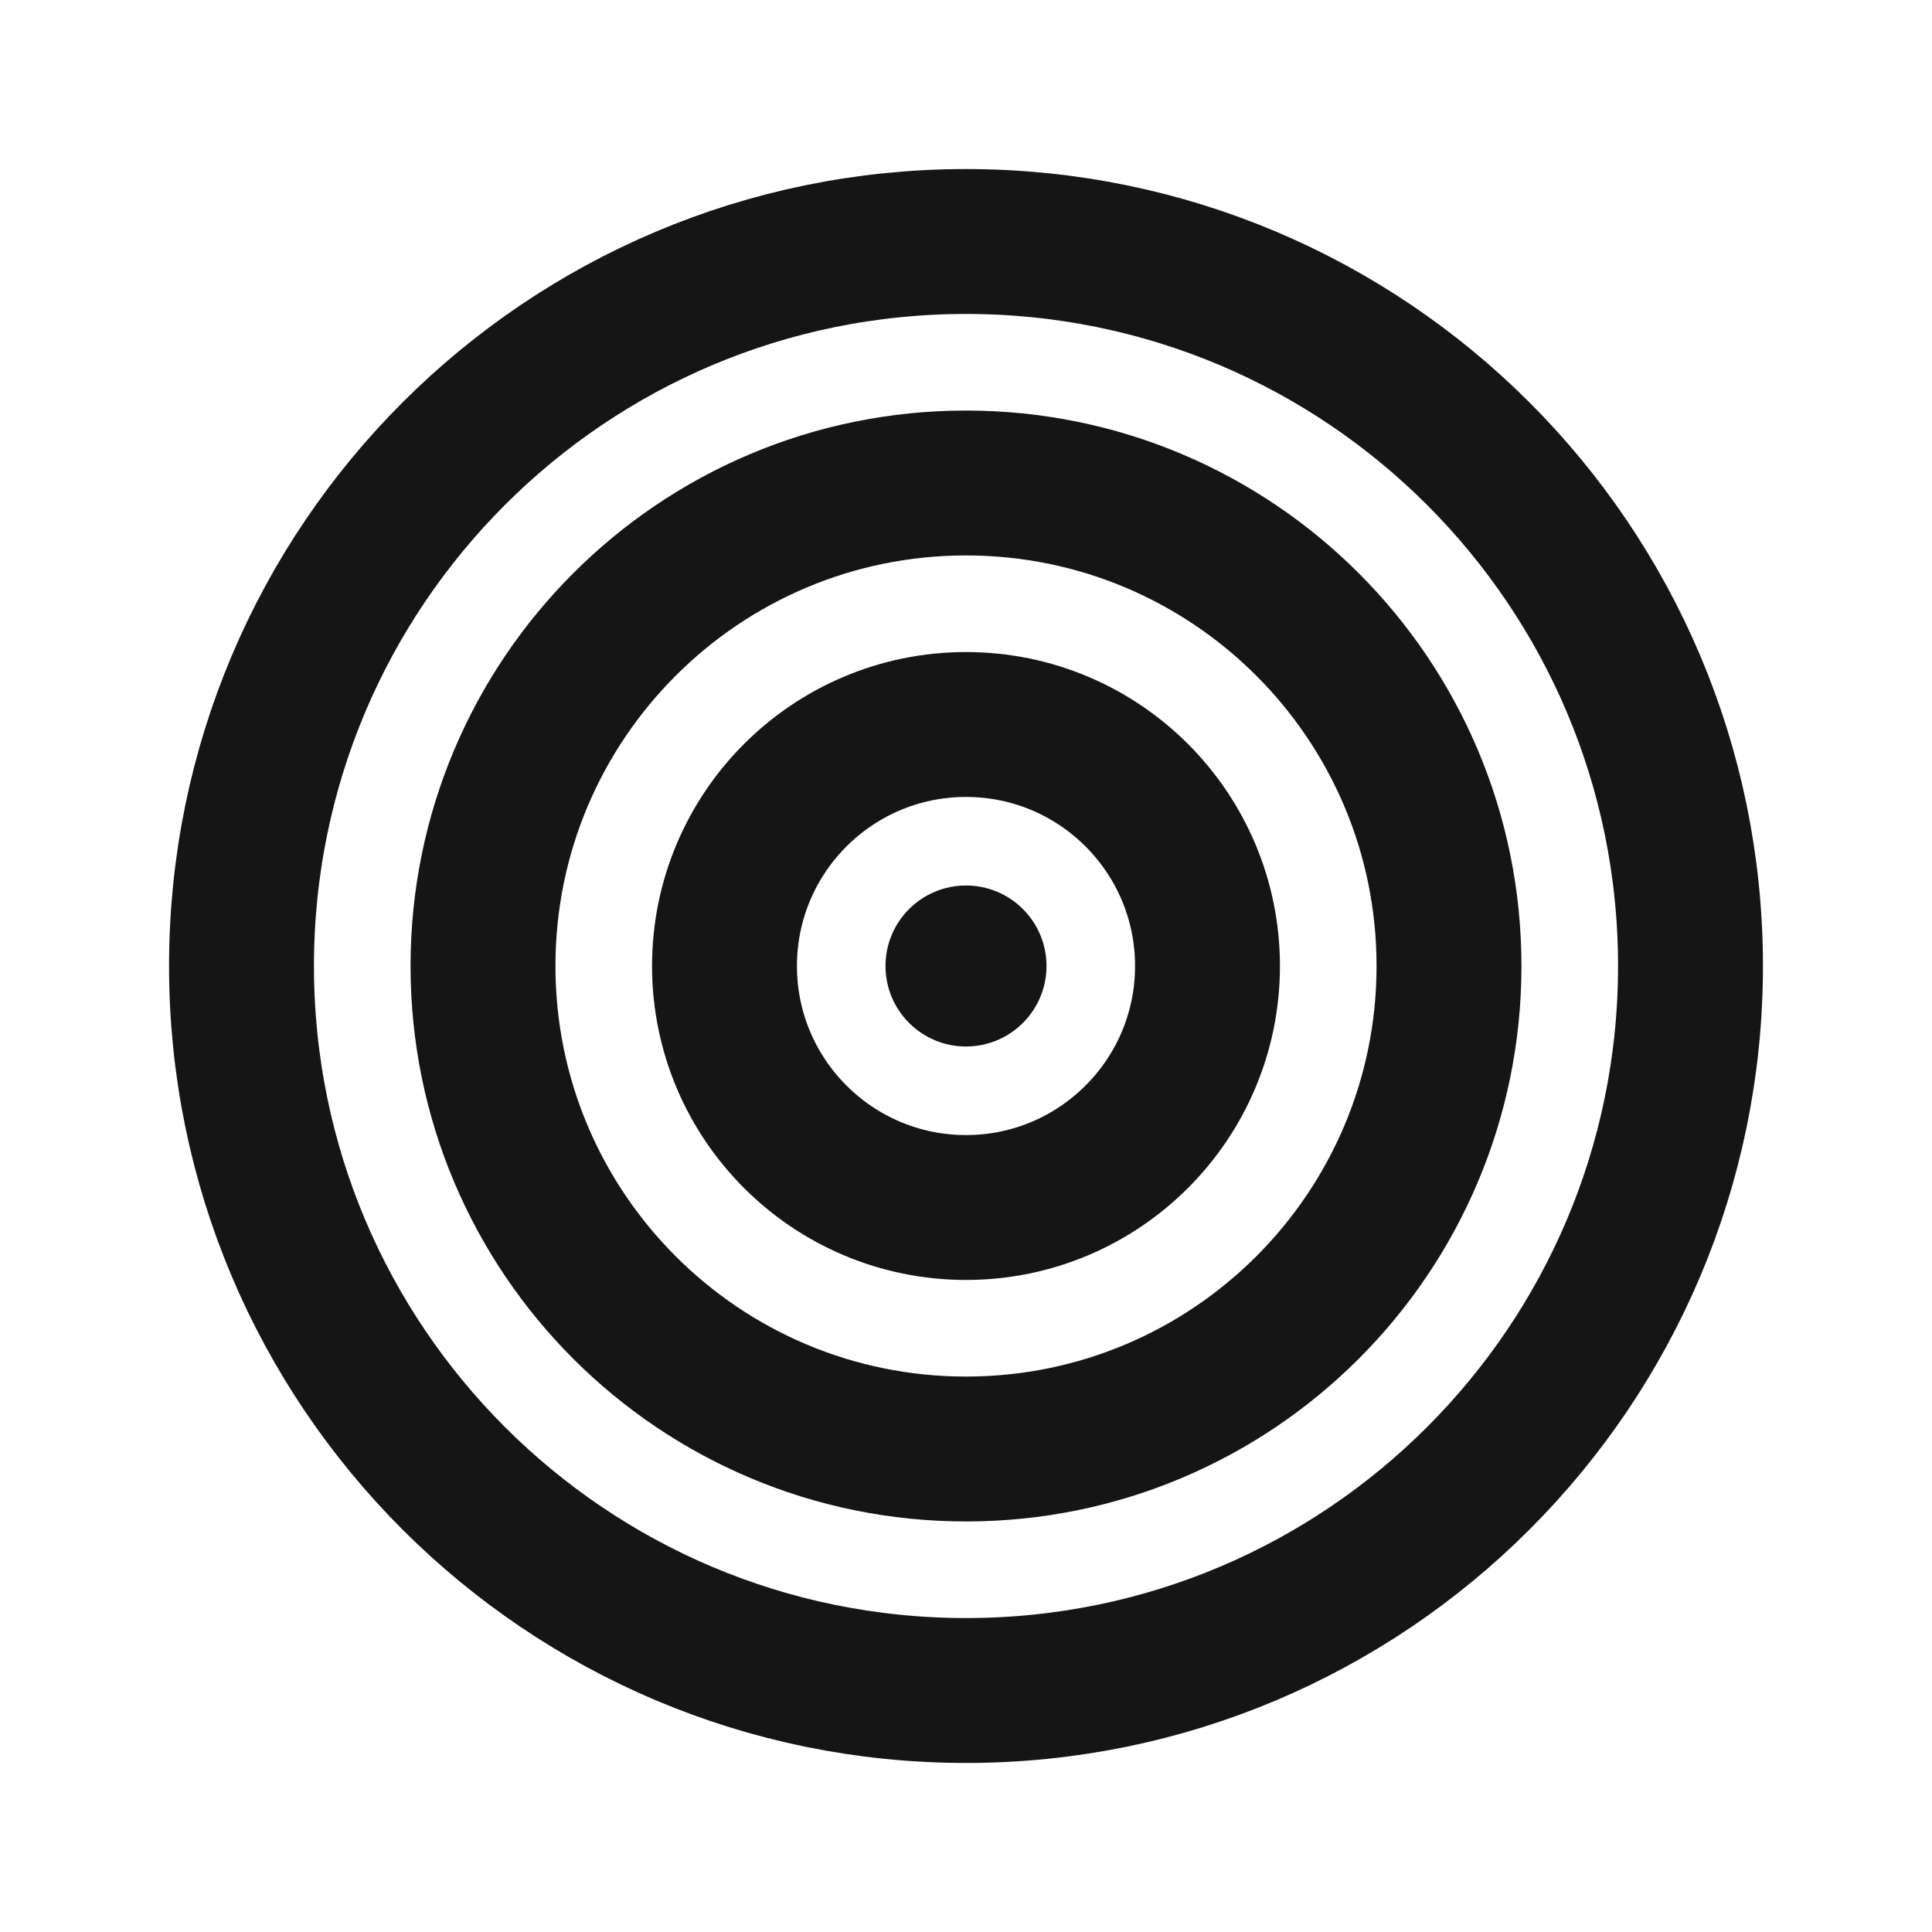
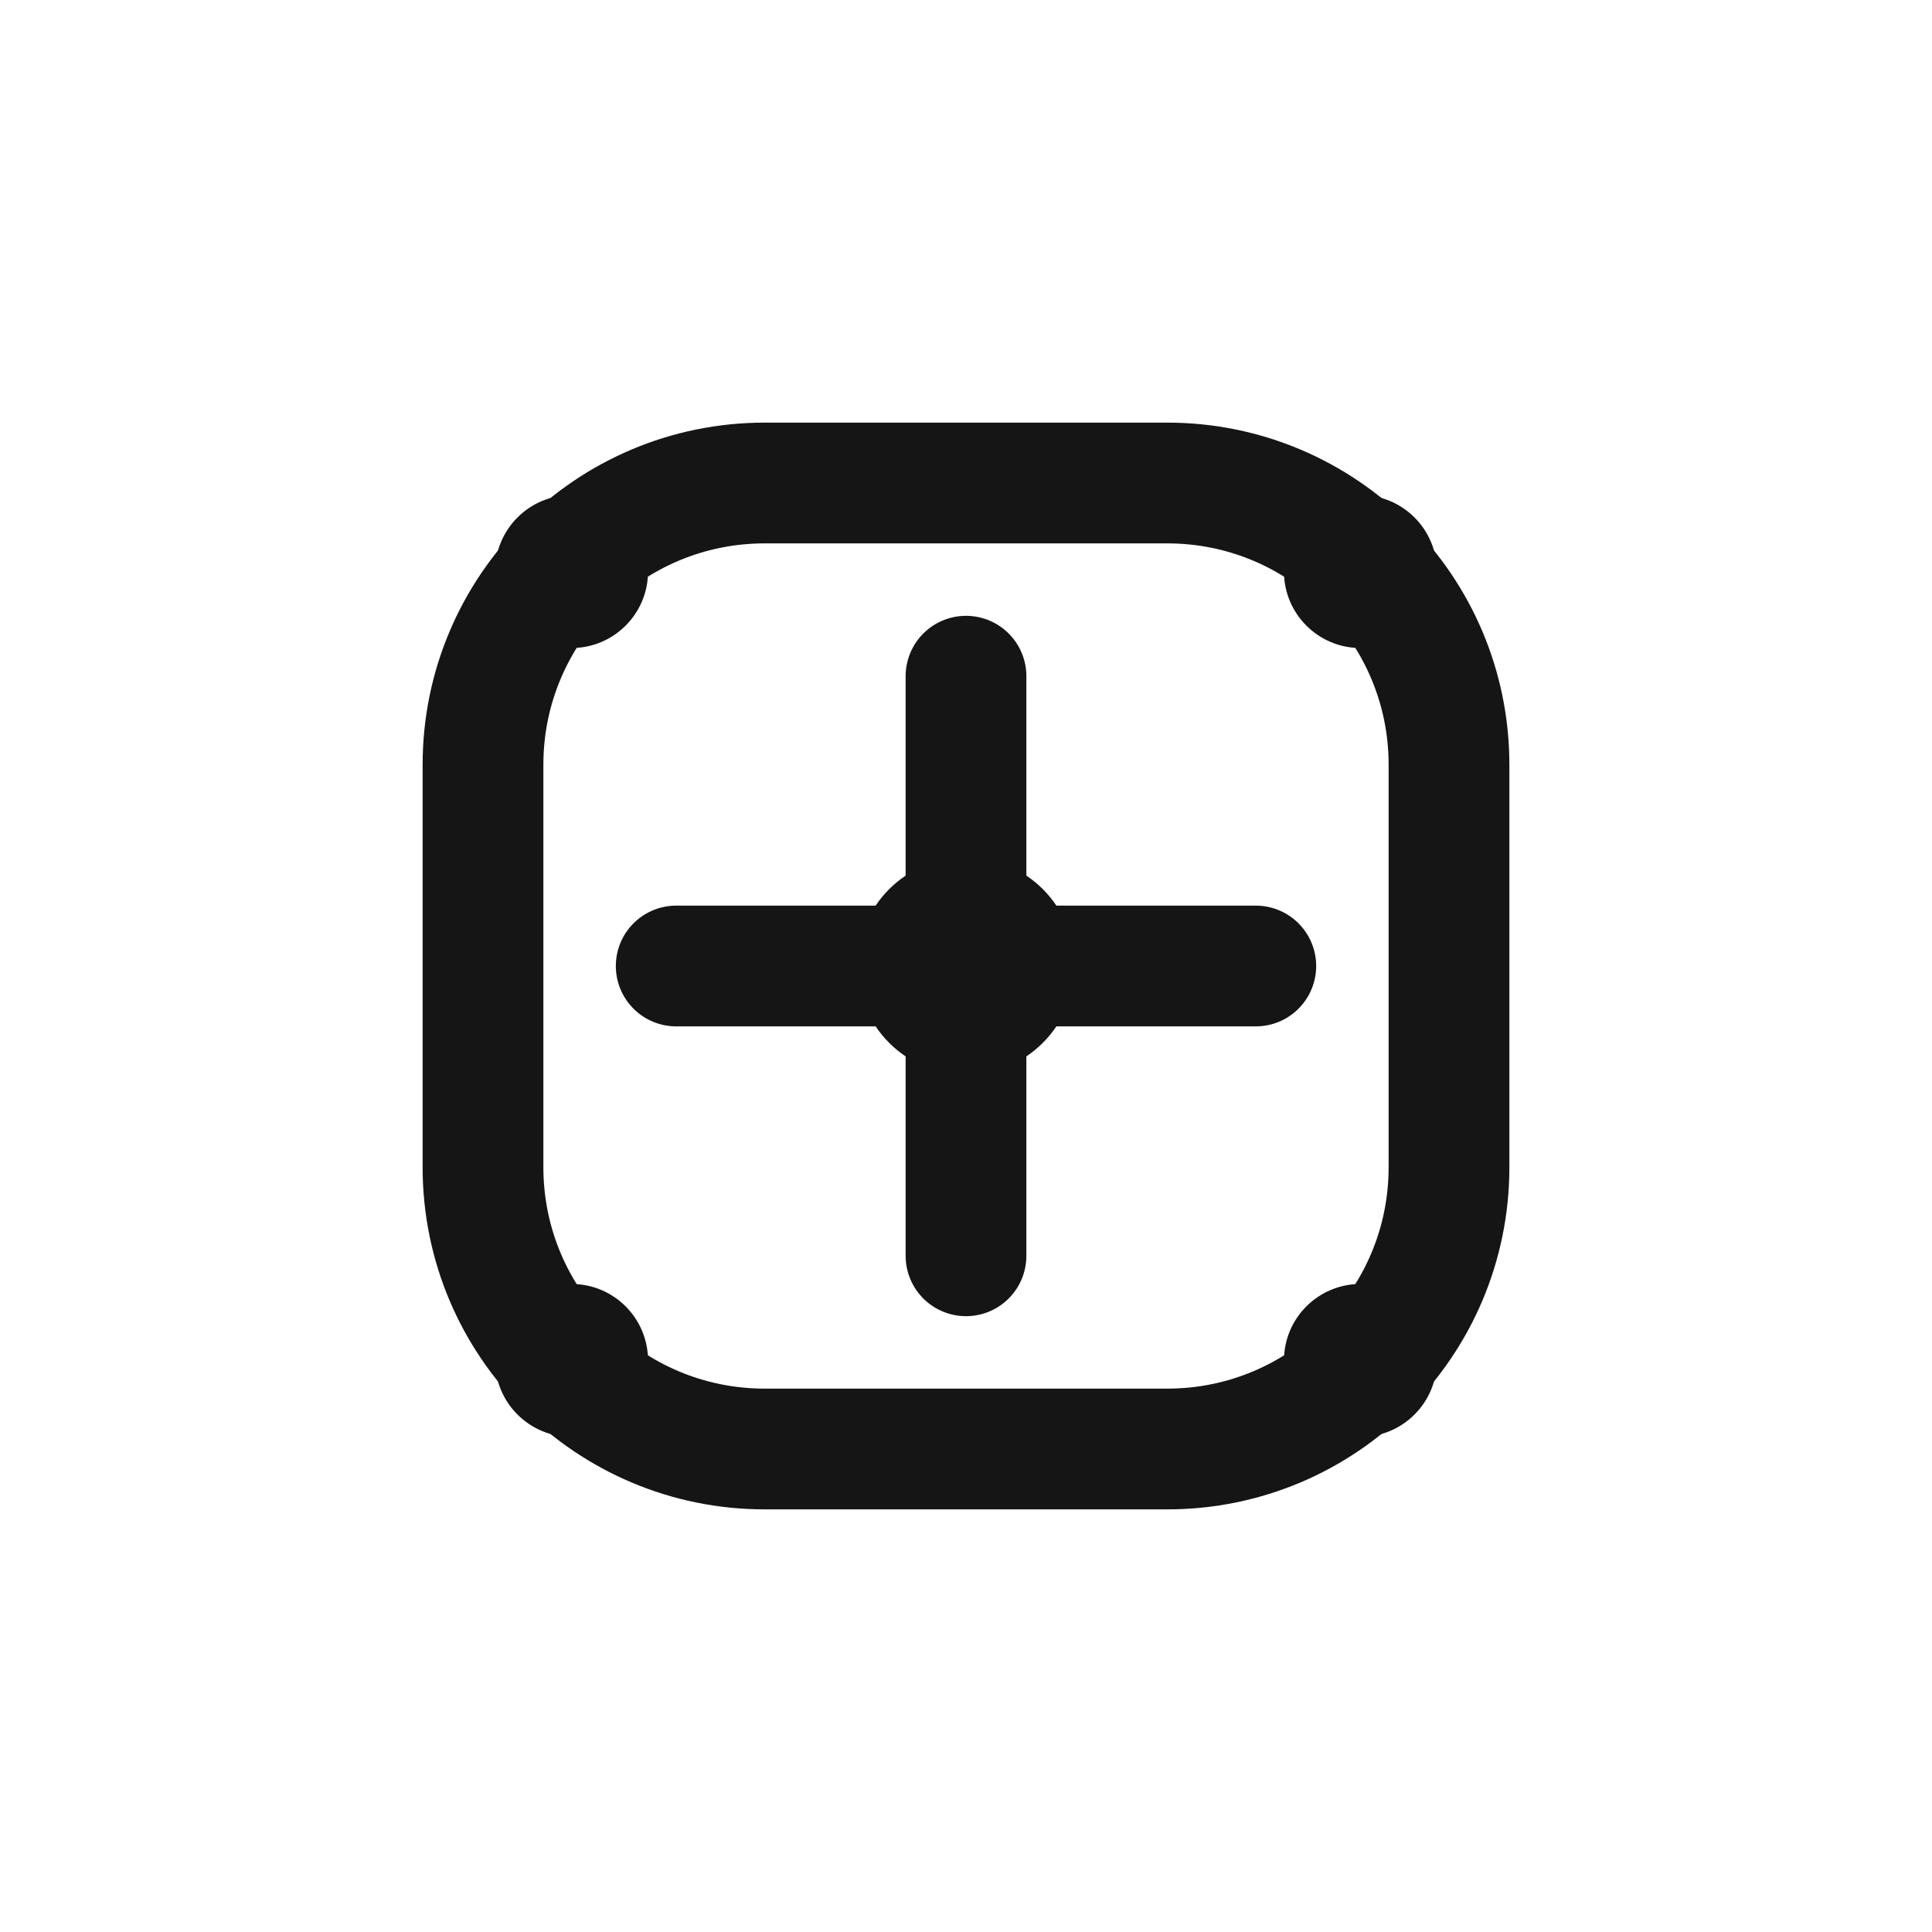
<svg xmlns="http://www.w3.org/2000/svg" width="24" height="24" viewBox="0 0 24 24" role="img" aria-label="Skill icon for light mode">
-   <g fill="none" stroke="#151515" stroke-width="1.8" stroke-linecap="round" stroke-linejoin="round">
-     <circle cx="12" cy="12" r="9" />
-     <circle cx="12" cy="12" r="6" />
-     <circle cx="12" cy="12" r="3" />
+   <g fill="none" stroke="#151515" stroke-width="1.5" stroke-linecap="round" stroke-linejoin="round">
+     <rect x="6" y="6" width="12" height="12" rx="3.5" />
+     <path d="M12 8.4v7.2" />
+     <path d="M8.4 12h7.2" />
  </g>
-   <circle cx="12" cy="12" r="1" fill="#151515" />
+   <circle cx="12" cy="12" r="1.35" fill="#151515" />
+   <circle cx="7.1" cy="7.1" r="0.95" fill="#151515" />
+   <circle cx="16.9" cy="7.1" r="0.95" fill="#151515" />
+   <circle cx="7.1" cy="16.9" r="0.95" fill="#151515" />
+   <circle cx="16.9" cy="16.9" r="0.95" fill="#151515" />
</svg>
